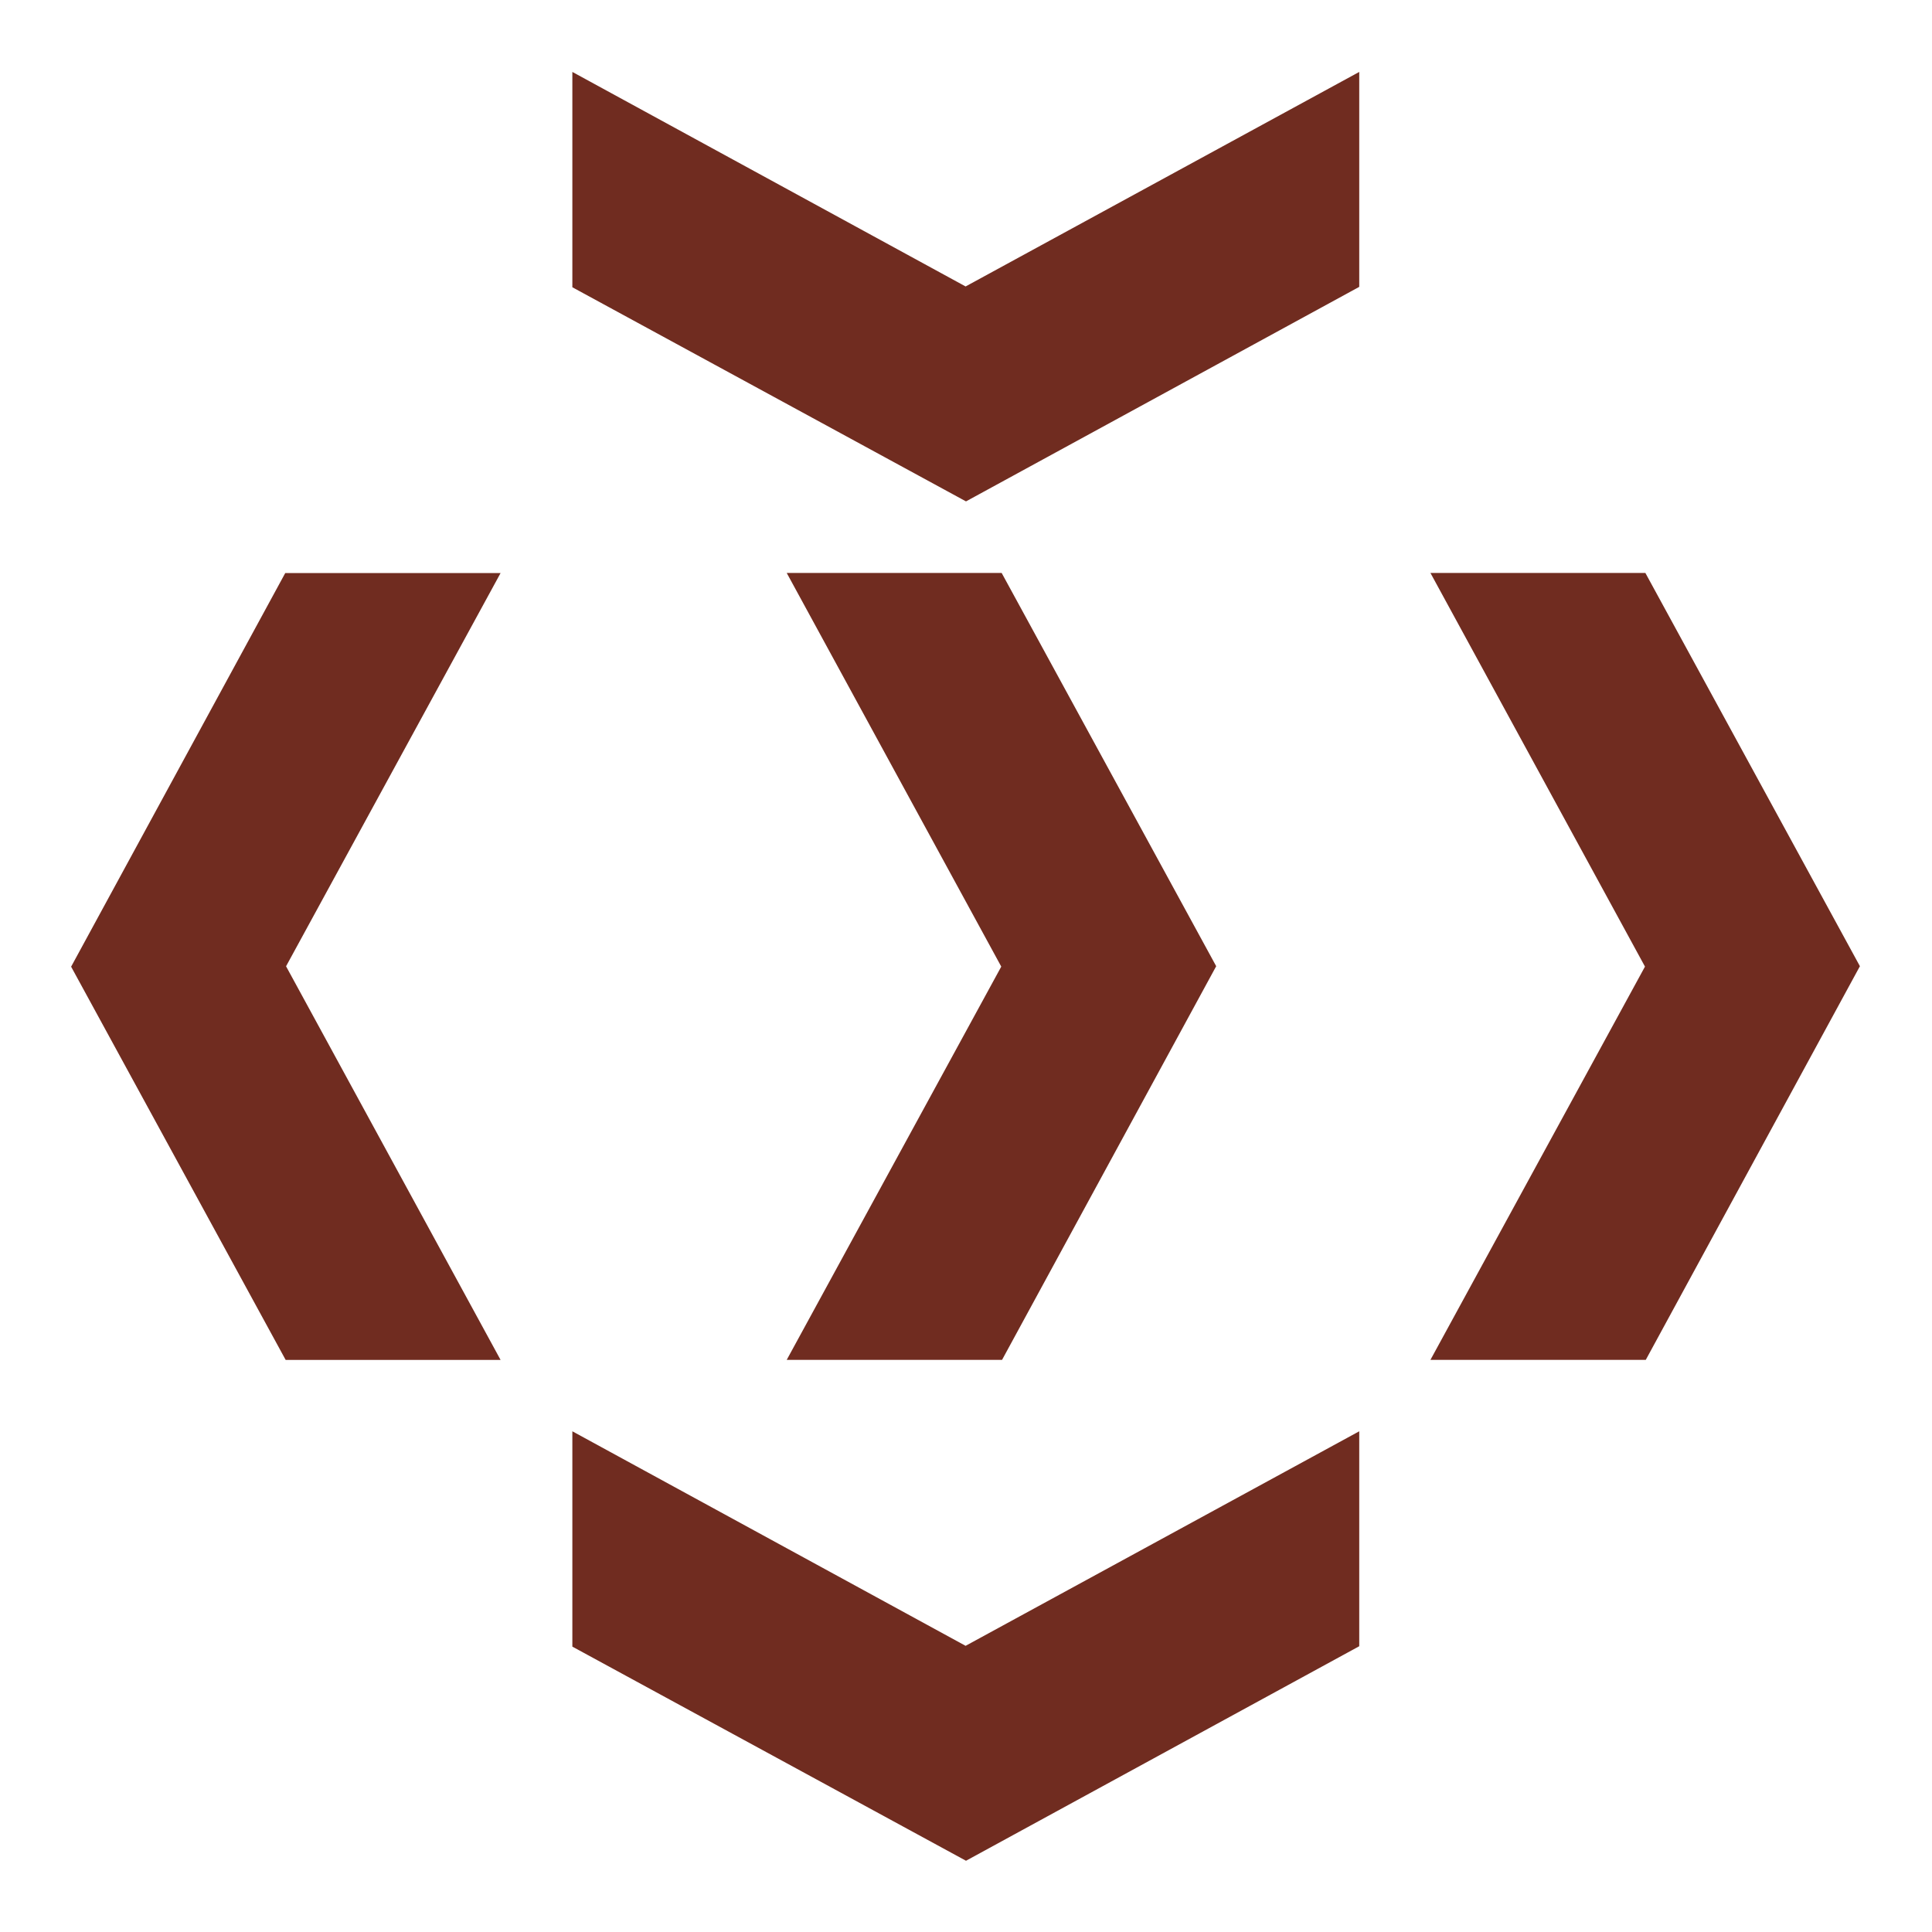
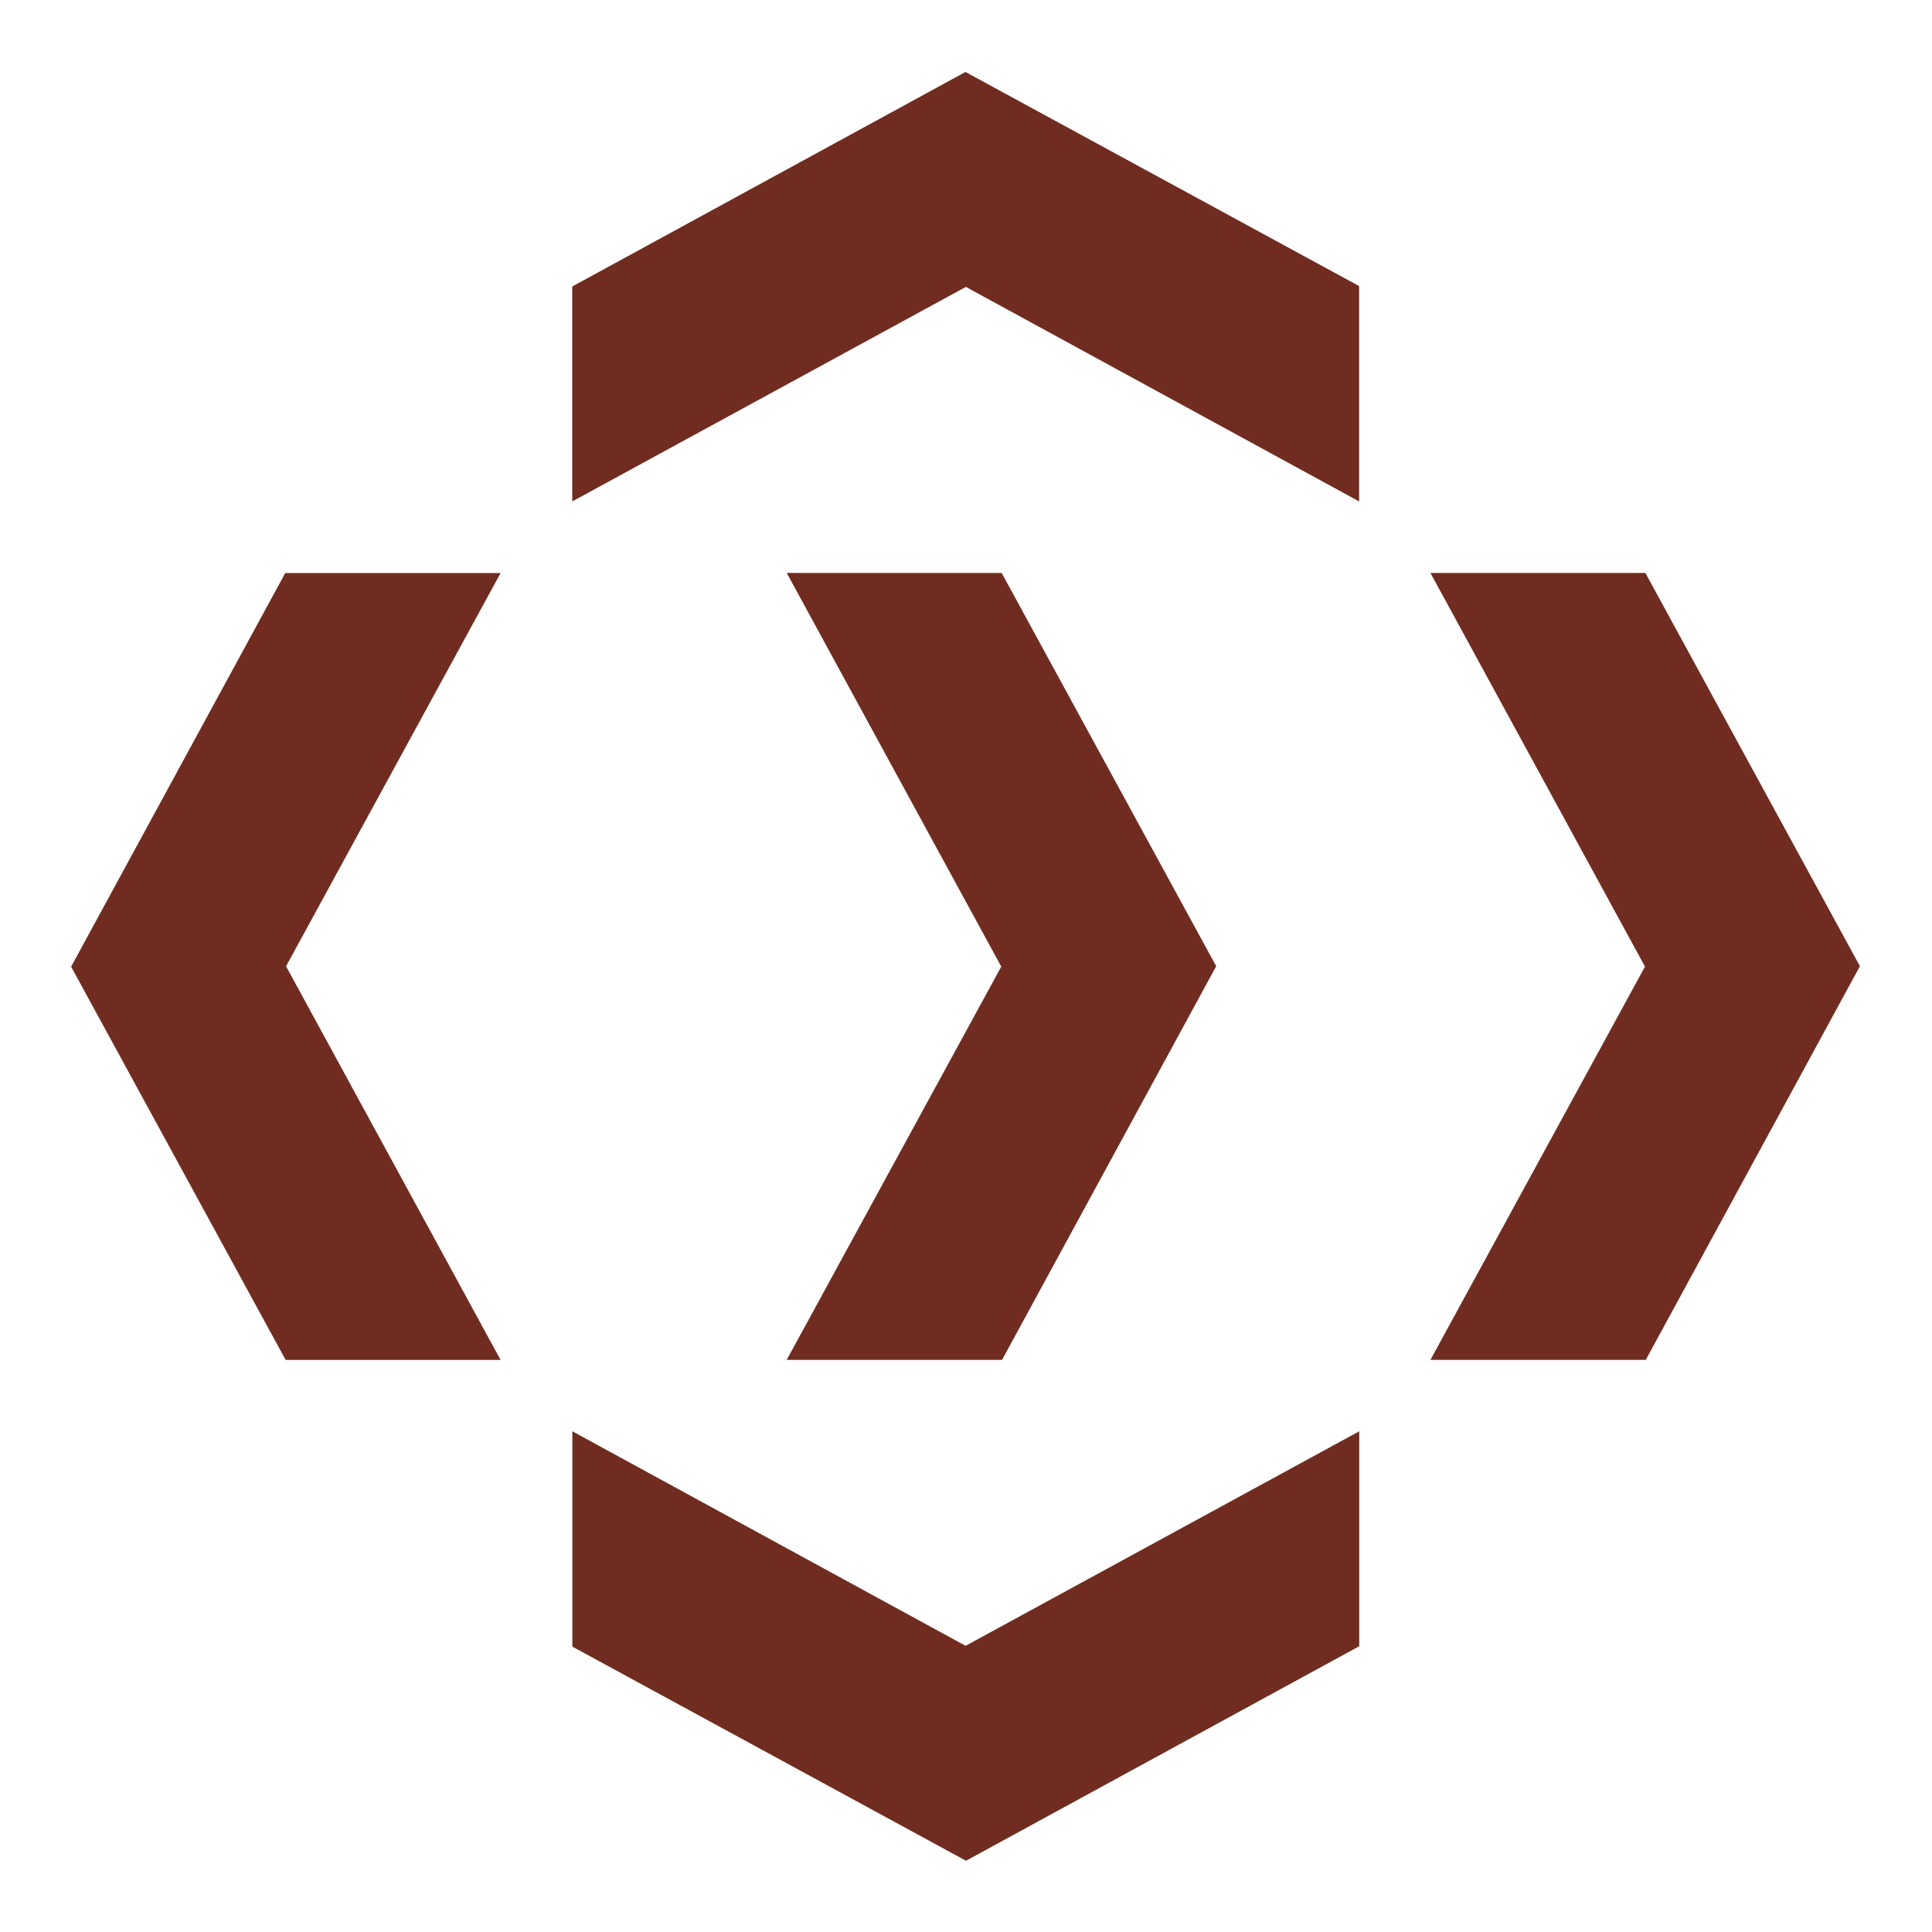
<svg xmlns="http://www.w3.org/2000/svg" id="Reconstructed_Visit_Icon_Experiences" viewBox="0 0 48 48">
-   <path fill="#702c20" fill-rule="evenodd" d="M 12.437 14.237 L 7.087 14.237 L 1.767 24.017 L 7.097 33.787 L 12.437 33.787 L 7.107 24.007 Z M 14.22 35.56 L 14.22 40.91 L 24 46.23 L 33.77 40.9 L 33.77 35.56 L 23.99 40.89 Z M 33.77 1.787 L 23.99 7.117 L 14.22 1.787 L 14.22 7.137 L 24 12.457 L 33.77 7.127 Z M 19.546 14.235 L 24.876 24.015 L 19.546 33.785 L 24.896 33.785 L 30.216 24.005 L 24.886 14.235 Z M 35.539 14.235 L 40.869 24.015 L 35.539 33.785 L 40.889 33.785 L 46.209 24.005 L 40.879 14.235 Z" />
+   <path fill="#702c20" fill-rule="evenodd" d="M 12.437 14.237 L 7.087 14.237 L 1.767 24.017 L 7.097 33.787 L 12.437 33.787 L 7.107 24.007 Z M 14.217 12.458 L 23.997 7.128 L 33.767 12.458 L 33.767 7.108 L 23.987 1.788 L 14.217 7.118 Z M 14.22 35.56 L 14.22 40.91 L 24 46.23 L 33.77 40.9 L 33.77 35.56 L 23.99 40.89 Z M 19.546 14.235 L 24.876 24.015 L 19.546 33.785 L 24.896 33.785 L 30.216 24.005 L 24.886 14.235 Z M 35.539 14.235 L 40.869 24.015 L 35.539 33.785 L 40.889 33.785 L 46.209 24.005 L 40.879 14.235 Z" />
</svg>
